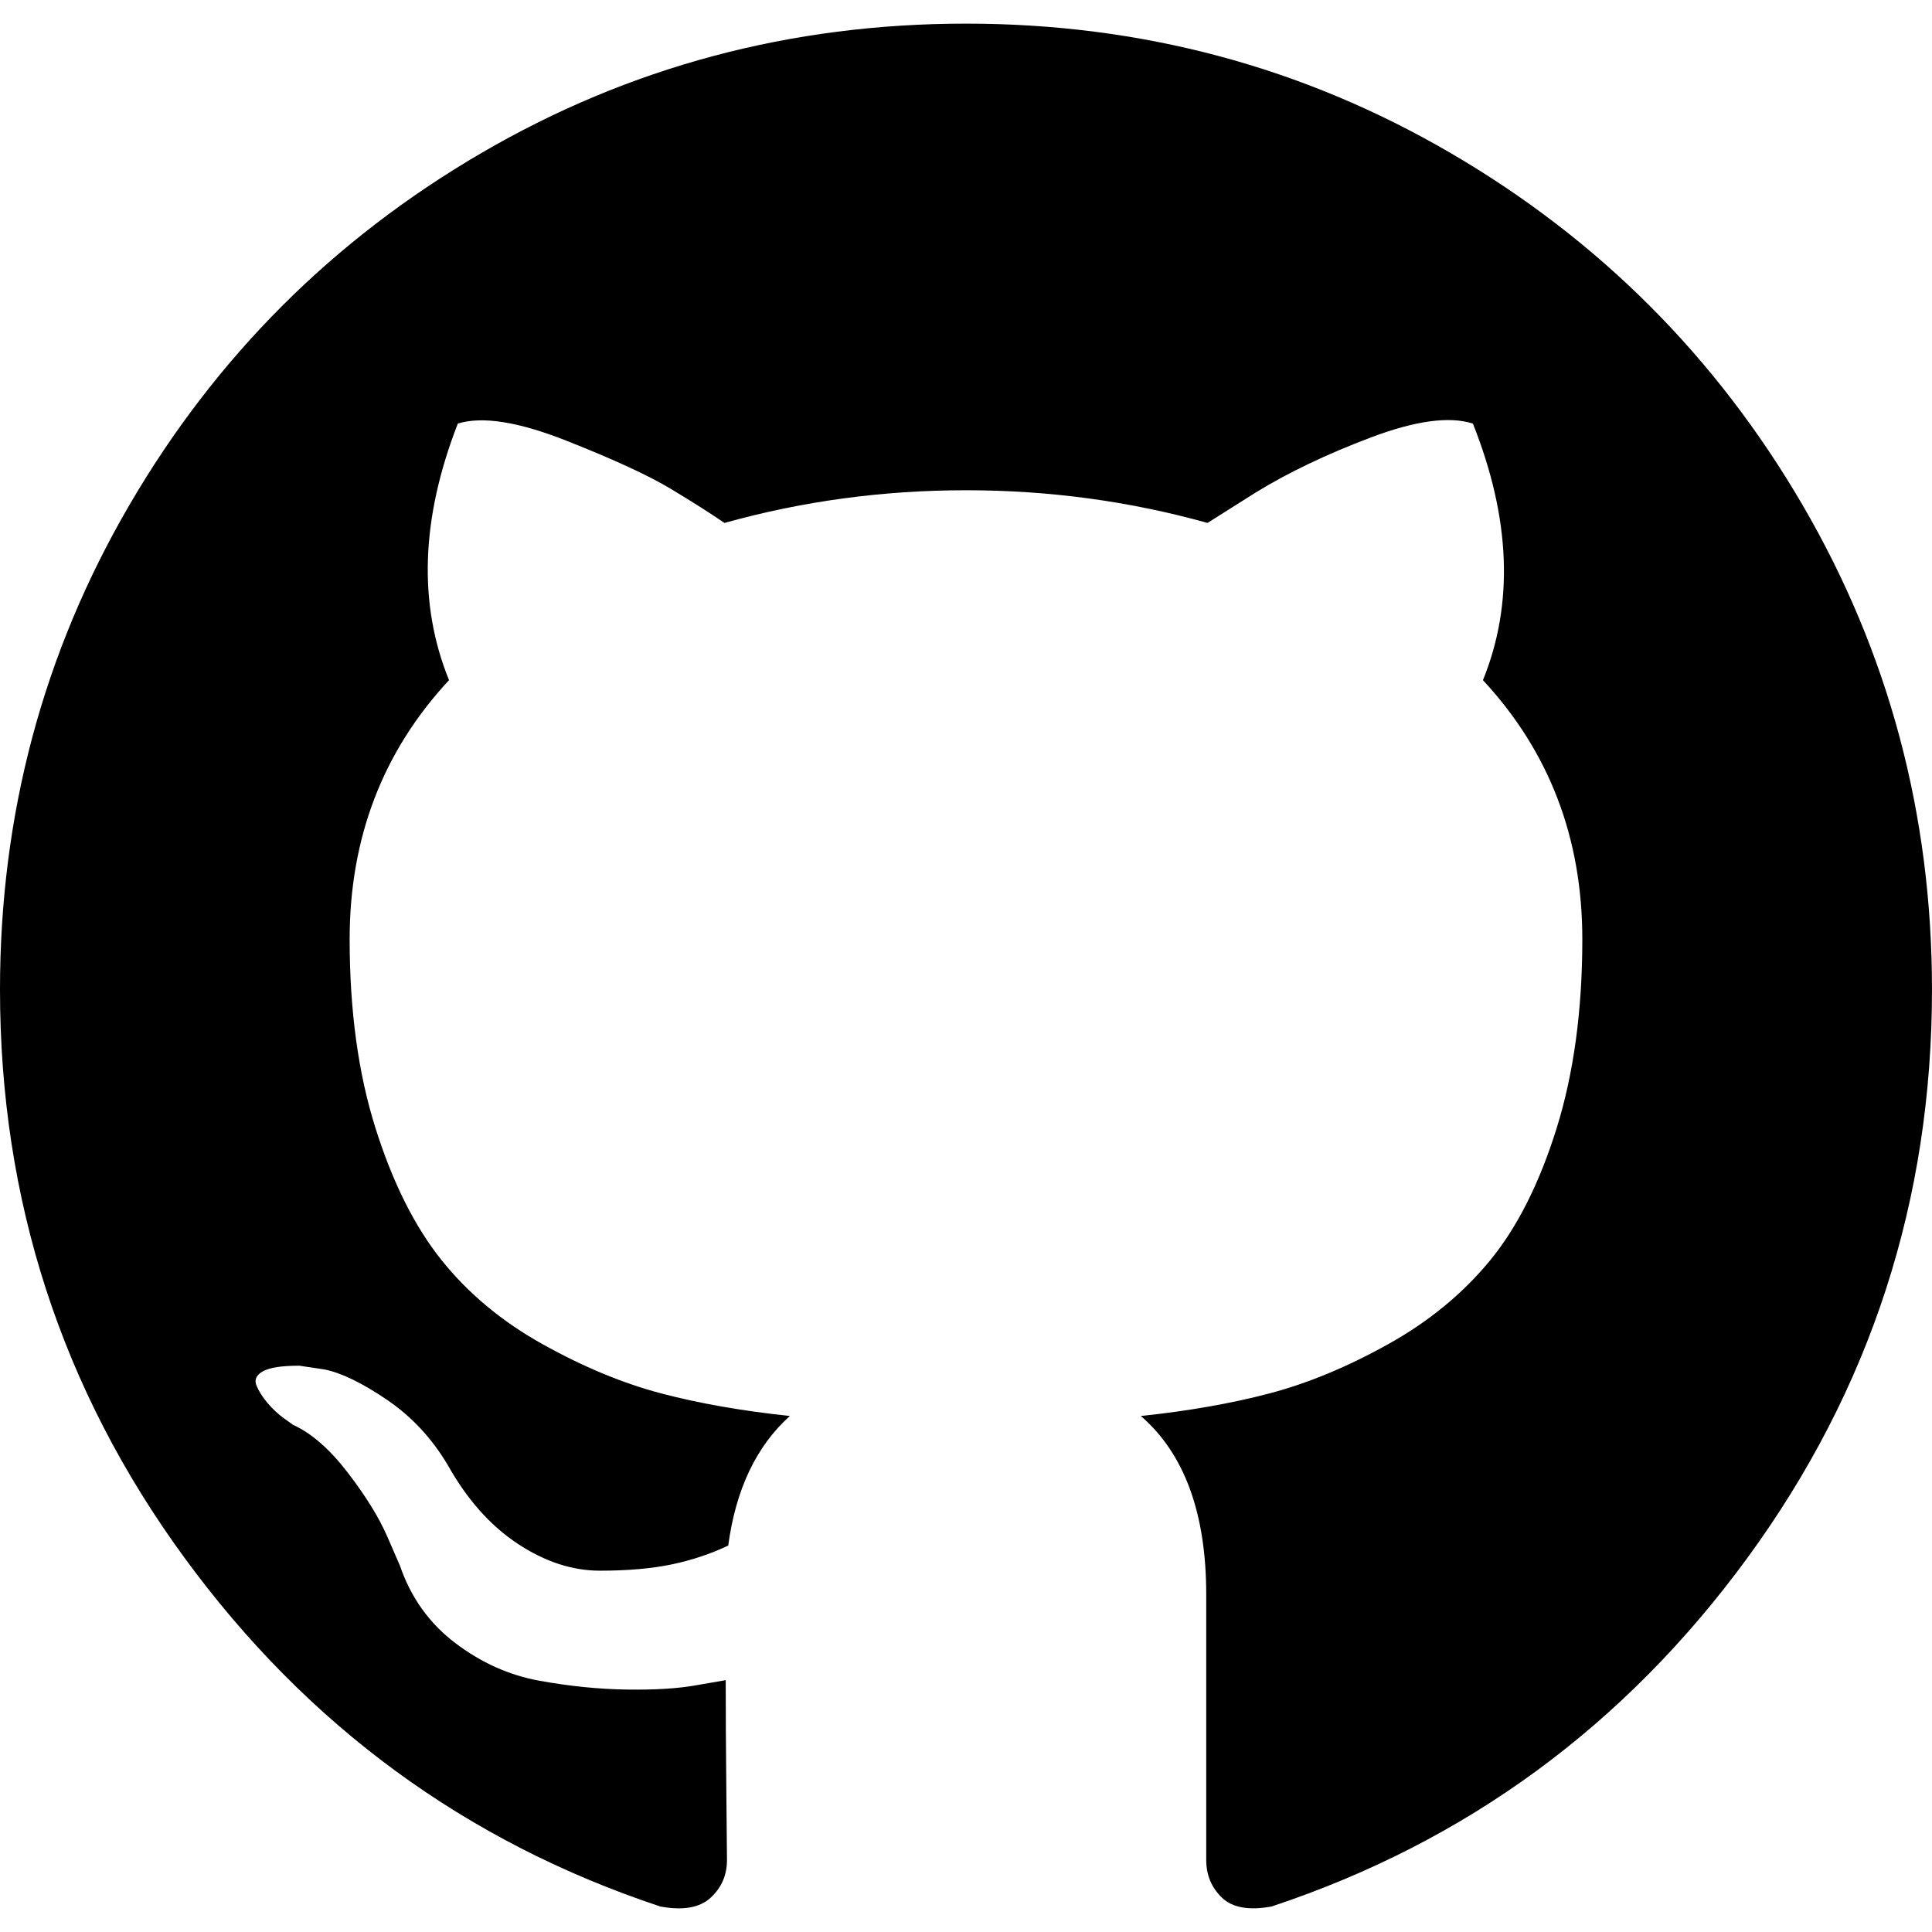
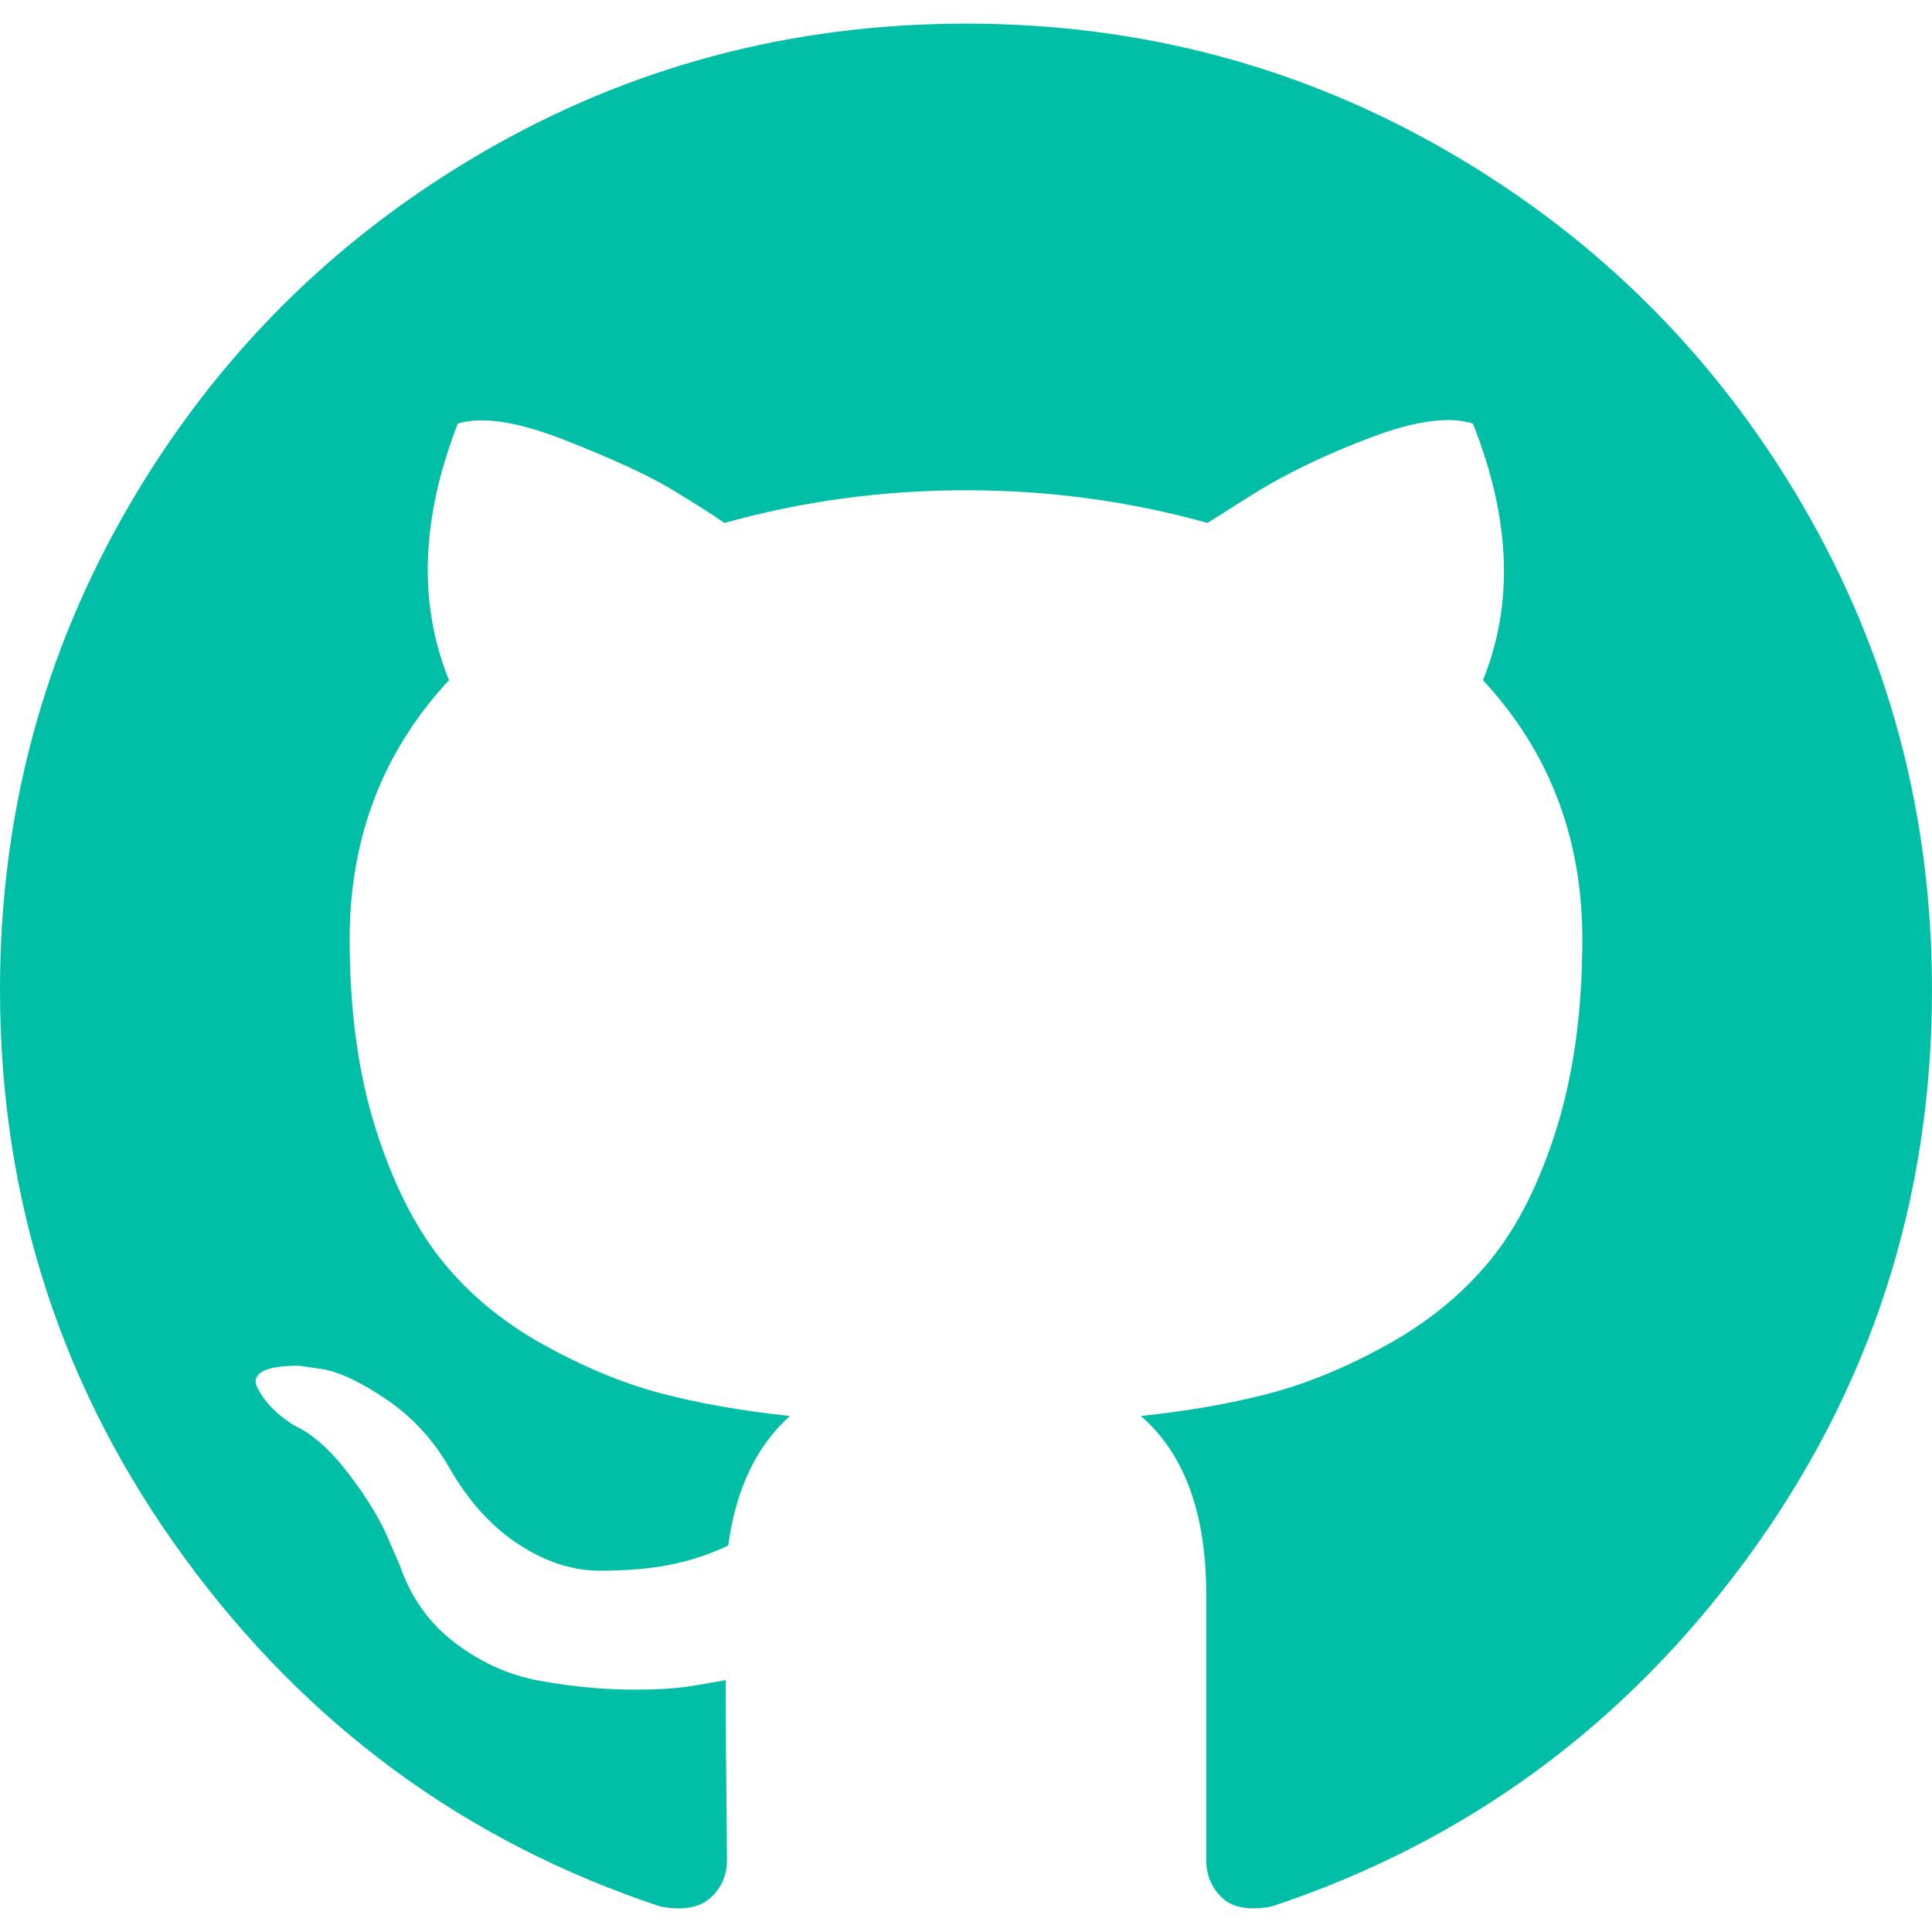
- <svg xmlns="http://www.w3.org/2000/svg" version="1.1" id="Capa_1" x="0px" y="0px" width="438.549px" height="438.549px" viewBox="0 0 438.549 438.549" style="enable-background:new 0 0 438.549 438.549;" xml:space="preserve">
+ <svg xmlns="http://www.w3.org/2000/svg" version="1.1" id="Capa_1" x="0px" y="0px" width="438.549px" height="438.549px" viewBox="0 0 438.549 438.549" style="enable-background:new 0 0 438.549 438.549;" xml:space="preserve" fill="#01bfa6">
  <g>
    <path d="M409.132,114.573c-19.608-33.596-46.205-60.194-79.798-79.8C295.736,15.166,259.057,5.365,219.271,5.365   c-39.781,0-76.472,9.804-110.063,29.408c-33.596,19.605-60.192,46.204-79.8,79.8C9.803,148.168,0,184.854,0,224.63   c0,47.78,13.94,90.745,41.827,128.906c27.884,38.164,63.906,64.572,108.063,79.227c5.14,0.954,8.945,0.283,11.419-1.996   c2.475-2.282,3.711-5.14,3.711-8.562c0-0.571-0.049-5.708-0.144-15.417c-0.098-9.709-0.144-18.179-0.144-25.406l-6.567,1.136   c-4.187,0.767-9.469,1.092-15.846,1c-6.374-0.089-12.991-0.757-19.842-1.999c-6.854-1.231-13.229-4.086-19.13-8.559   c-5.898-4.473-10.085-10.328-12.56-17.556l-2.855-6.57c-1.903-4.374-4.899-9.233-8.992-14.559   c-4.093-5.331-8.232-8.945-12.419-10.848l-1.999-1.431c-1.332-0.951-2.568-2.098-3.711-3.429c-1.142-1.331-1.997-2.663-2.568-3.997   c-0.572-1.335-0.098-2.43,1.427-3.289c1.525-0.859,4.281-1.276,8.28-1.276l5.708,0.853c3.807,0.763,8.516,3.042,14.133,6.851   c5.614,3.806,10.229,8.754,13.846,14.842c4.38,7.806,9.657,13.754,15.846,17.847c6.184,4.093,12.419,6.136,18.699,6.136   c6.28,0,11.704-0.476,16.274-1.423c4.565-0.952,8.848-2.383,12.847-4.285c1.713-12.758,6.377-22.559,13.988-29.41   c-10.848-1.14-20.601-2.857-29.264-5.14c-8.658-2.286-17.605-5.996-26.835-11.14c-9.235-5.137-16.896-11.516-22.985-19.126   c-6.09-7.614-11.088-17.61-14.987-29.979c-3.901-12.374-5.852-26.648-5.852-42.826c0-23.035,7.52-42.637,22.557-58.817   c-7.044-17.318-6.379-36.732,1.997-58.24c5.52-1.715,13.706-0.428,24.554,3.853c10.85,4.283,18.794,7.952,23.84,10.994   c5.046,3.041,9.089,5.618,12.135,7.708c17.705-4.947,35.976-7.421,54.818-7.421s37.117,2.474,54.823,7.421l10.849-6.849   c7.419-4.57,16.18-8.758,26.262-12.565c10.088-3.805,17.802-4.853,23.134-3.138c8.562,21.509,9.325,40.922,2.279,58.24   c15.036,16.18,22.559,35.787,22.559,58.817c0,16.178-1.958,30.497-5.853,42.966c-3.9,12.471-8.941,22.457-15.125,29.979   c-6.191,7.521-13.901,13.85-23.131,18.986c-9.232,5.14-18.182,8.85-26.84,11.136c-8.662,2.286-18.415,4.004-29.263,5.146   c9.894,8.562,14.842,22.077,14.842,40.539v60.237c0,3.422,1.19,6.279,3.572,8.562c2.379,2.279,6.136,2.95,11.276,1.995   c44.163-14.653,80.185-41.062,108.068-79.226c27.88-38.161,41.825-81.126,41.825-128.906   C438.536,184.851,428.728,148.168,409.132,114.573z" />
  </g>
-   <div id="divScriptsUsed" style="display: none" />
</svg>
